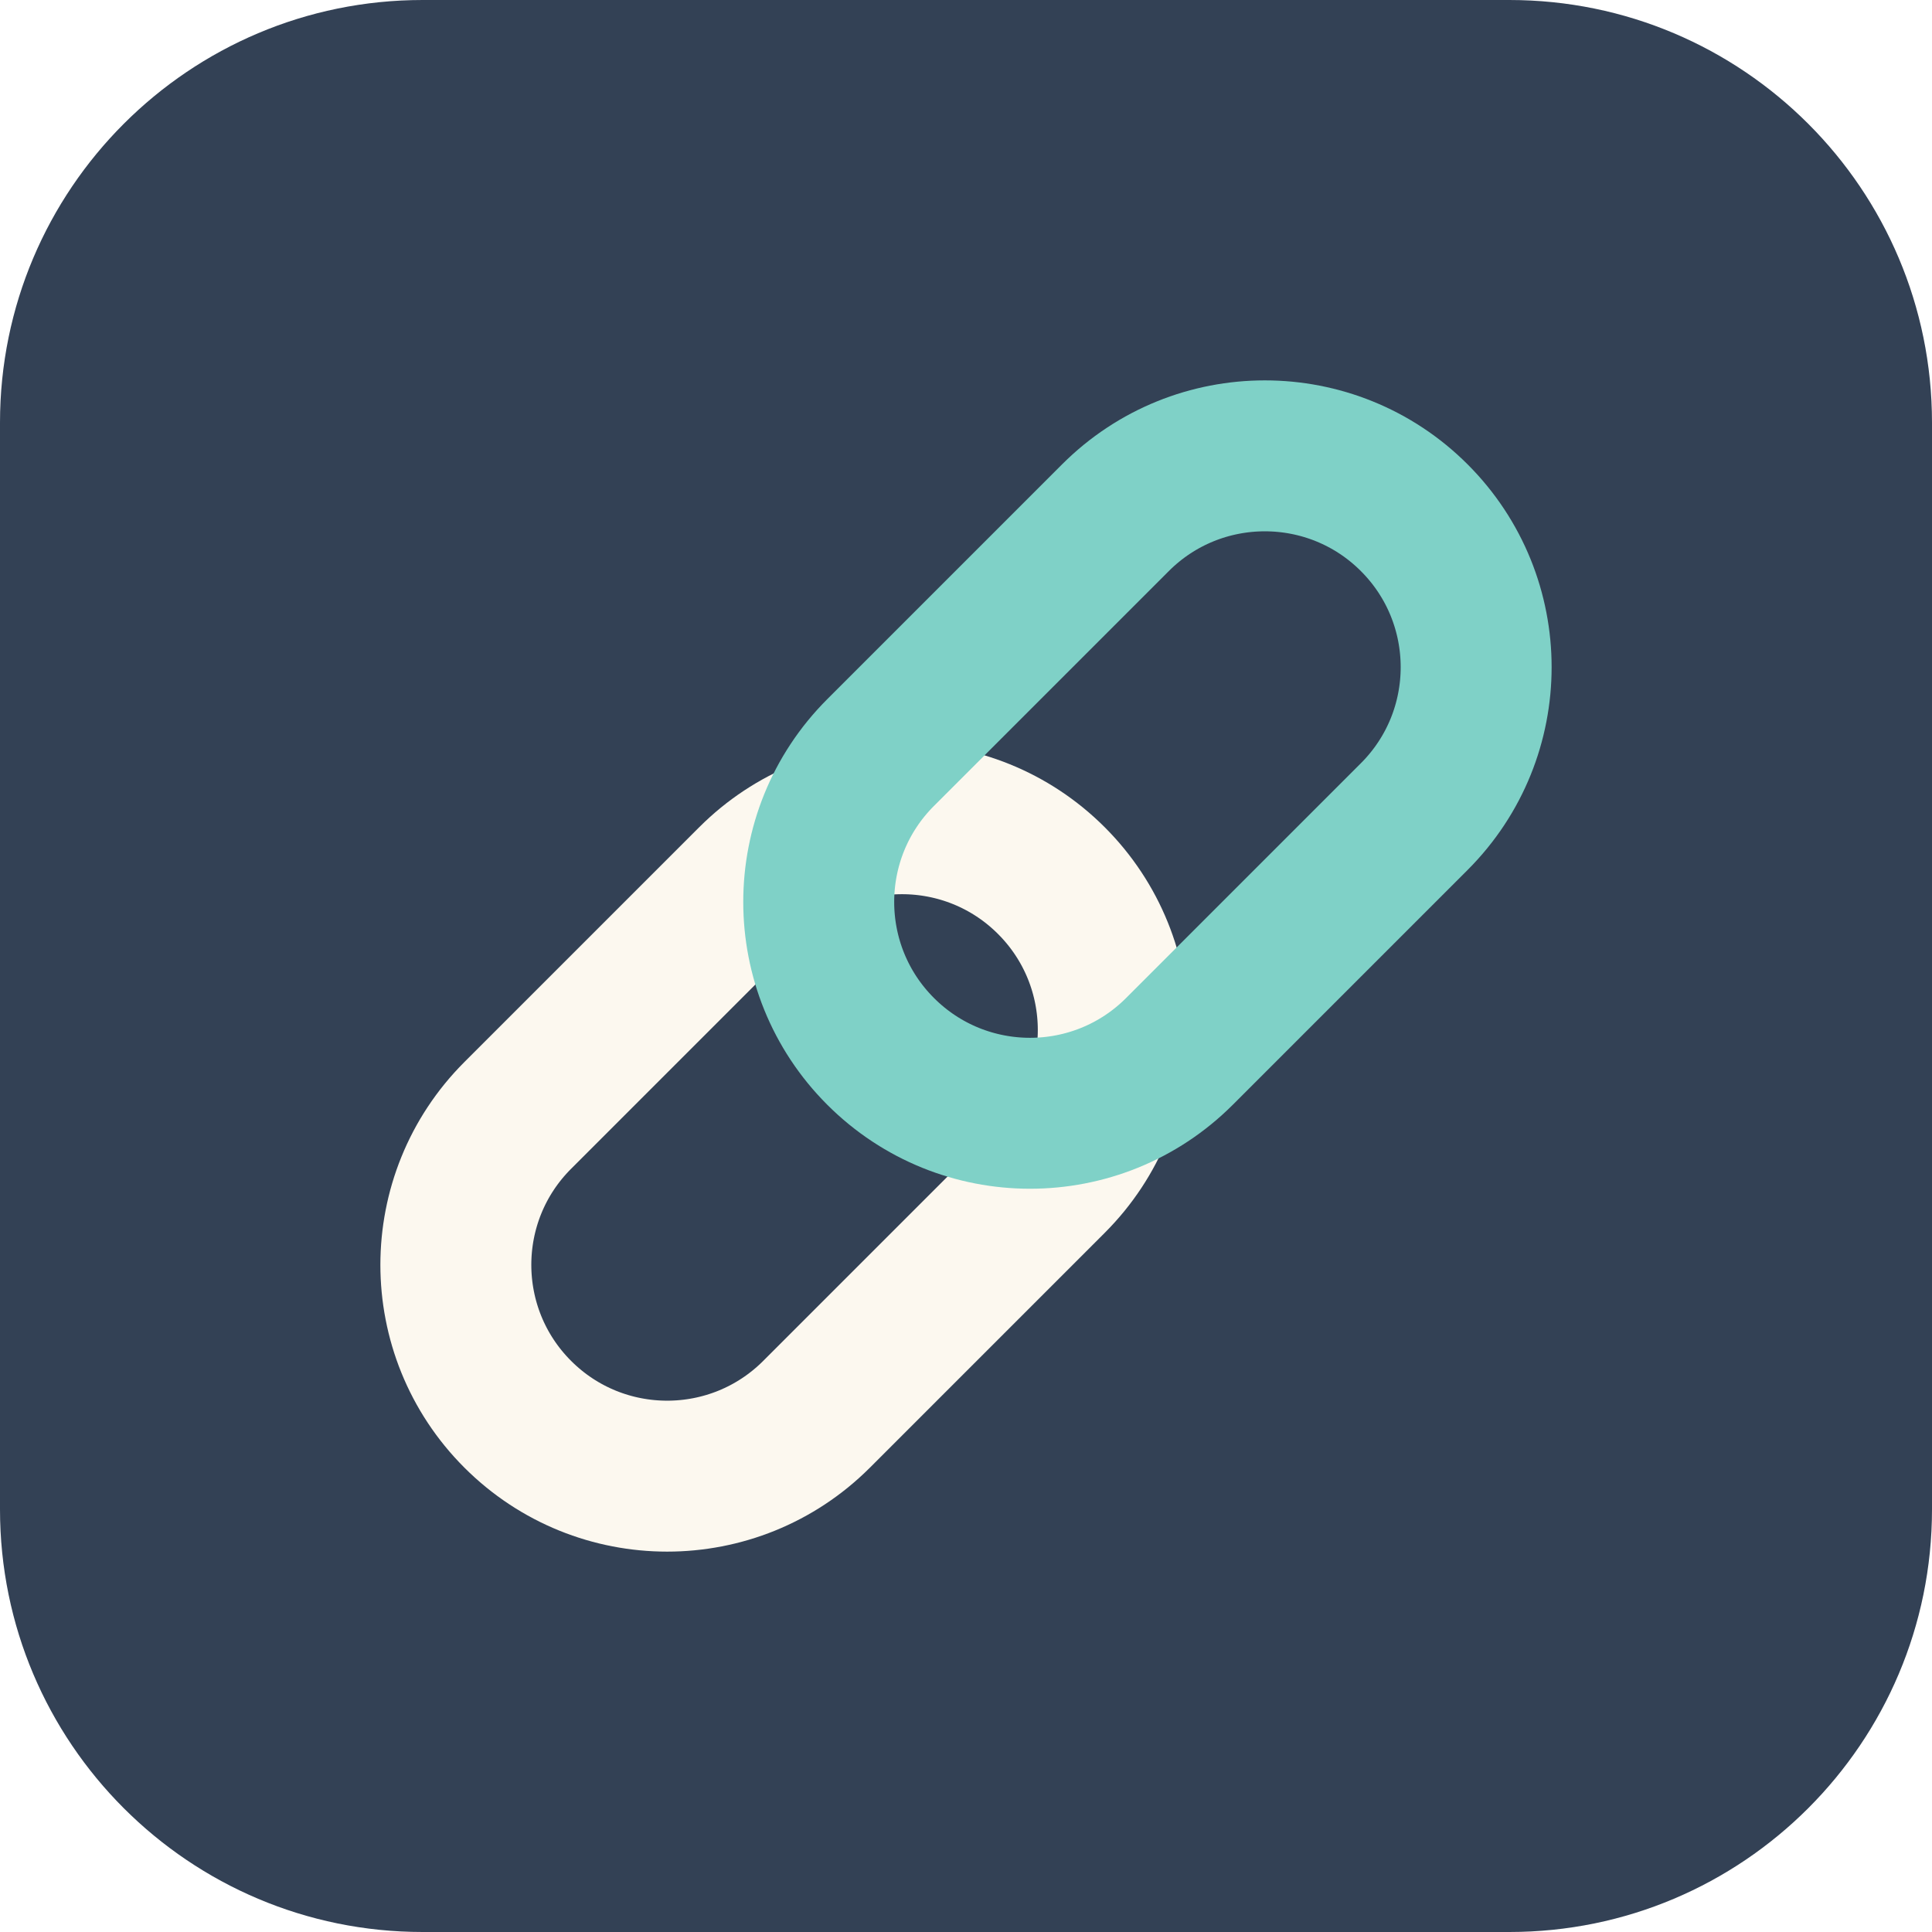
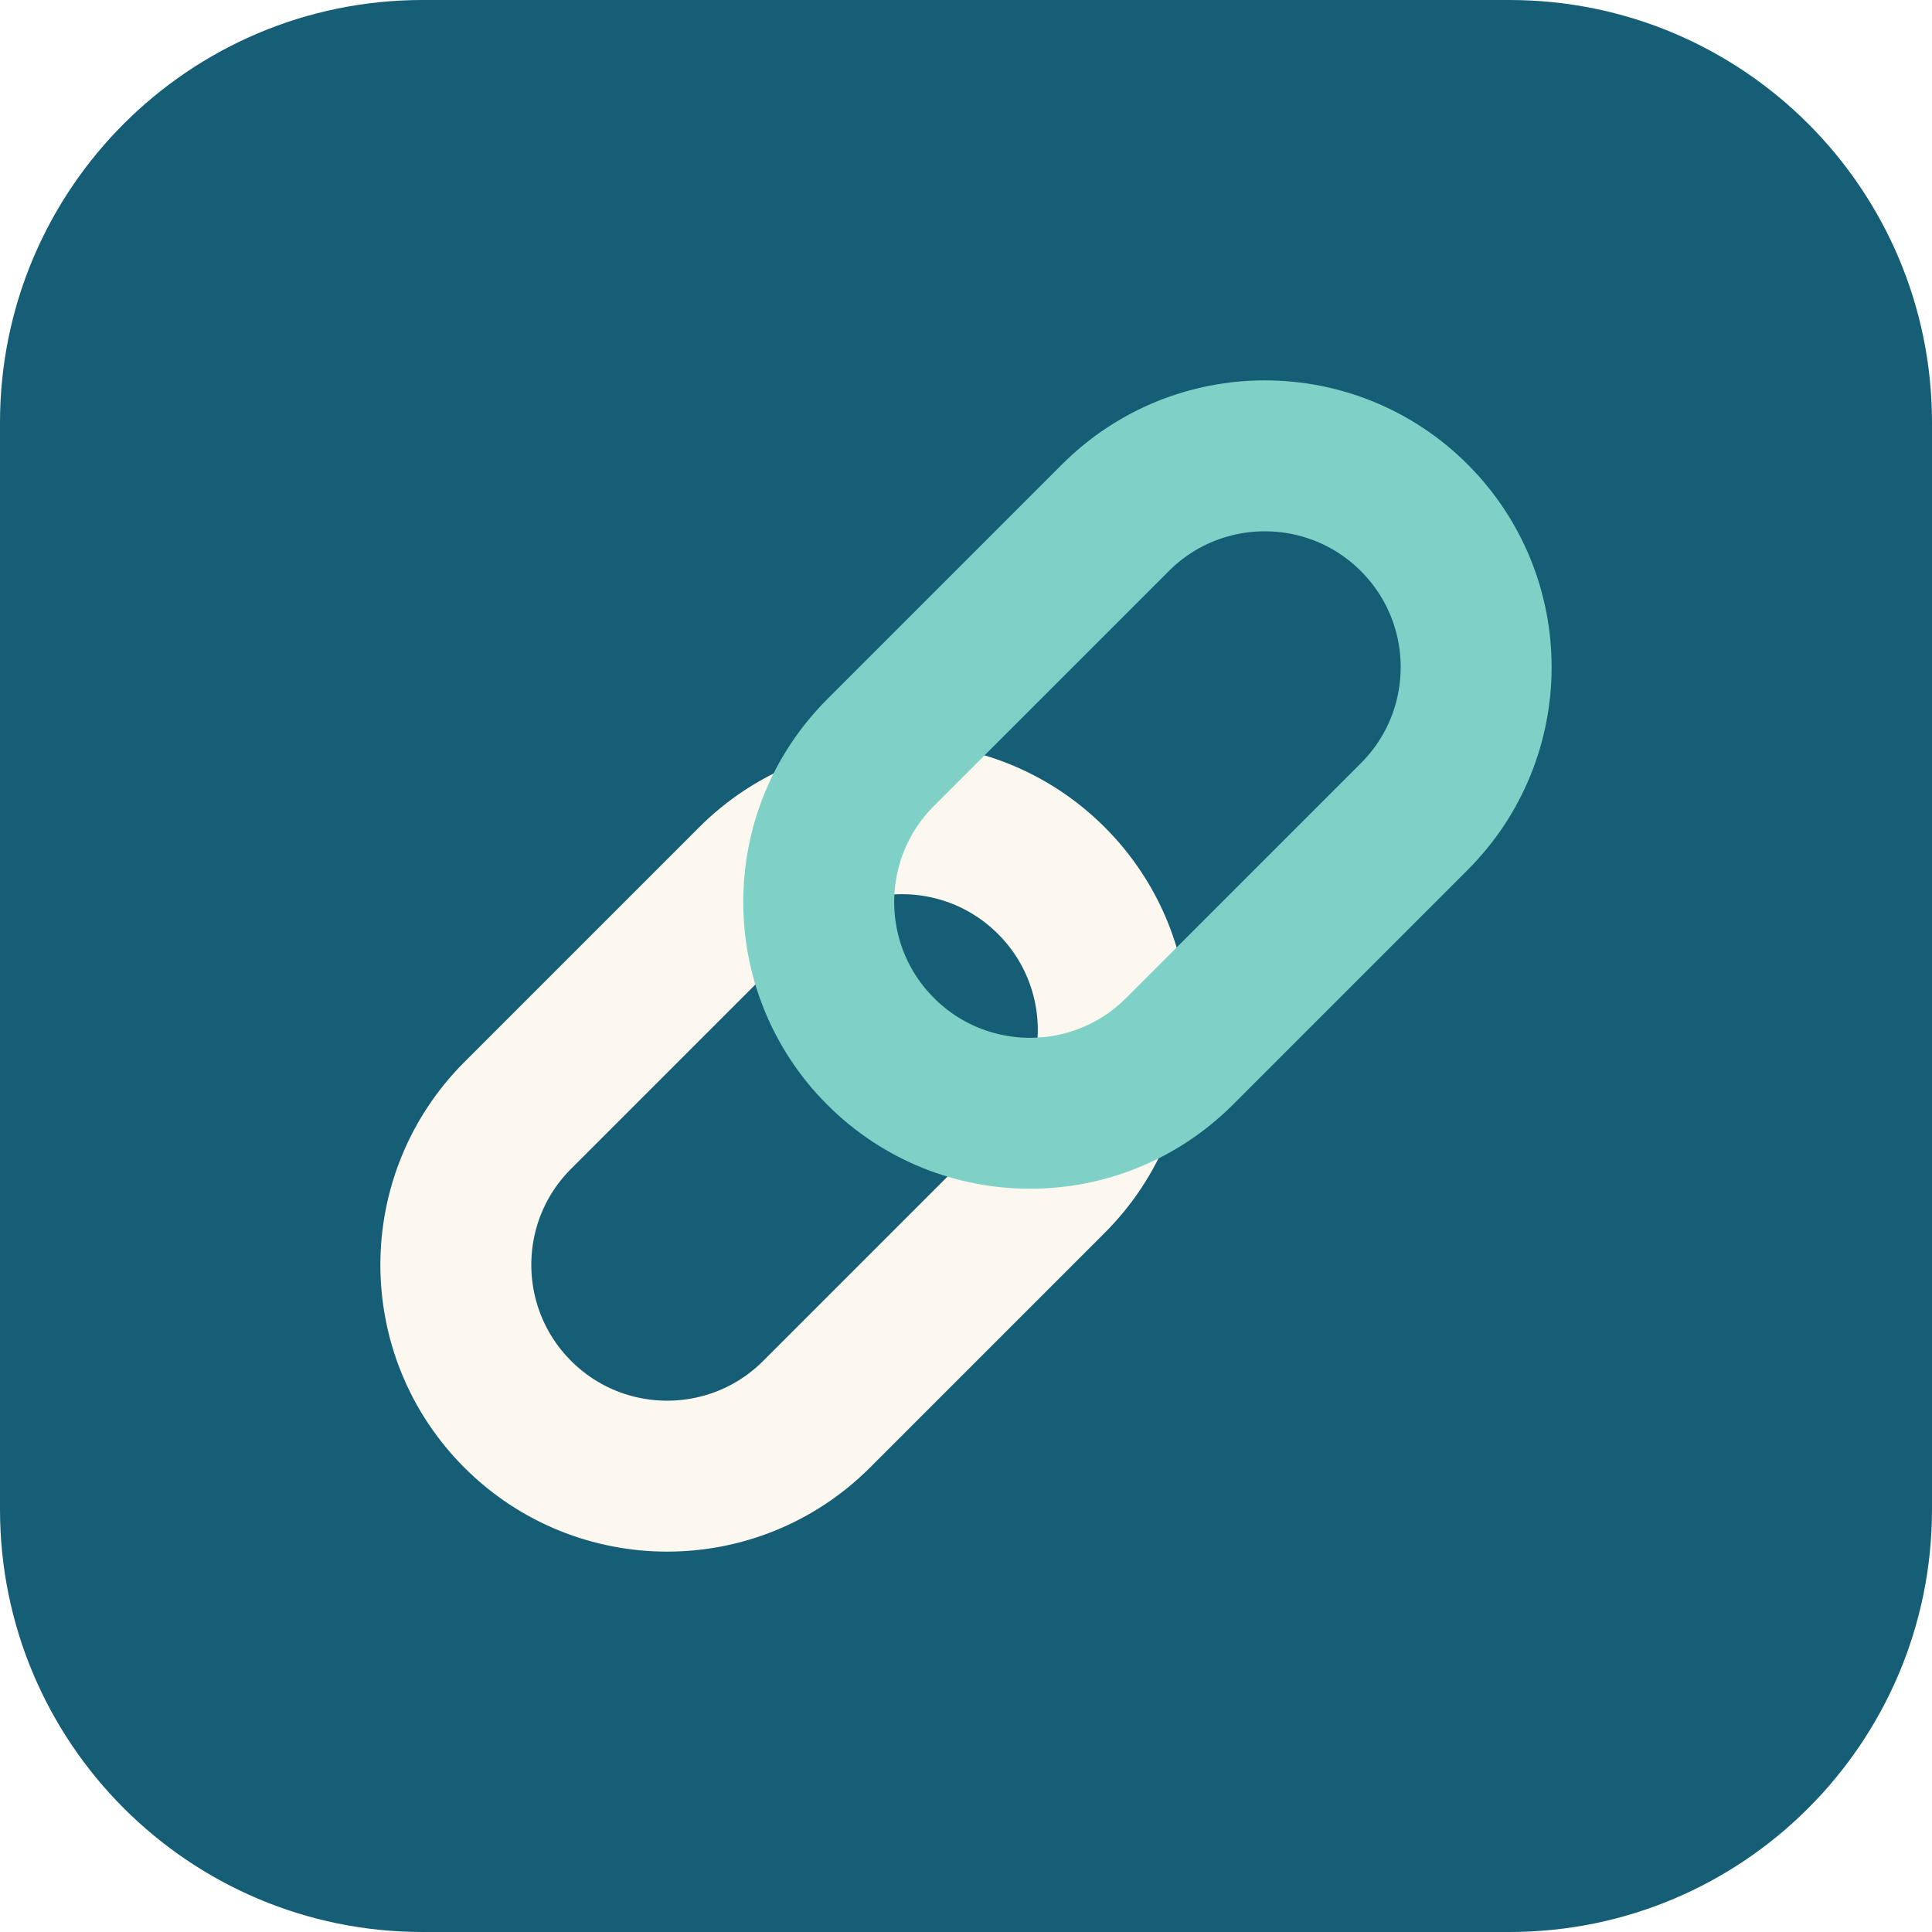
<svg xmlns="http://www.w3.org/2000/svg" viewBox="0 0 64 64">
-   <rect width="64" height="64" rx="14" fill="#334155" />
+   <rect width="64" height="64" rx="14" fill="#155e75" />
  <g transform="rotate(-45 32 32)">
    <rect x="11" y="25" width="25" height="14" rx="7" fill="none" stroke="#fcf8ef" stroke-width="5" />
    <rect x="28" y="25" width="25" height="14" rx="7" fill="none" stroke="#7fd1c7" stroke-width="5" />
  </g>
</svg>
